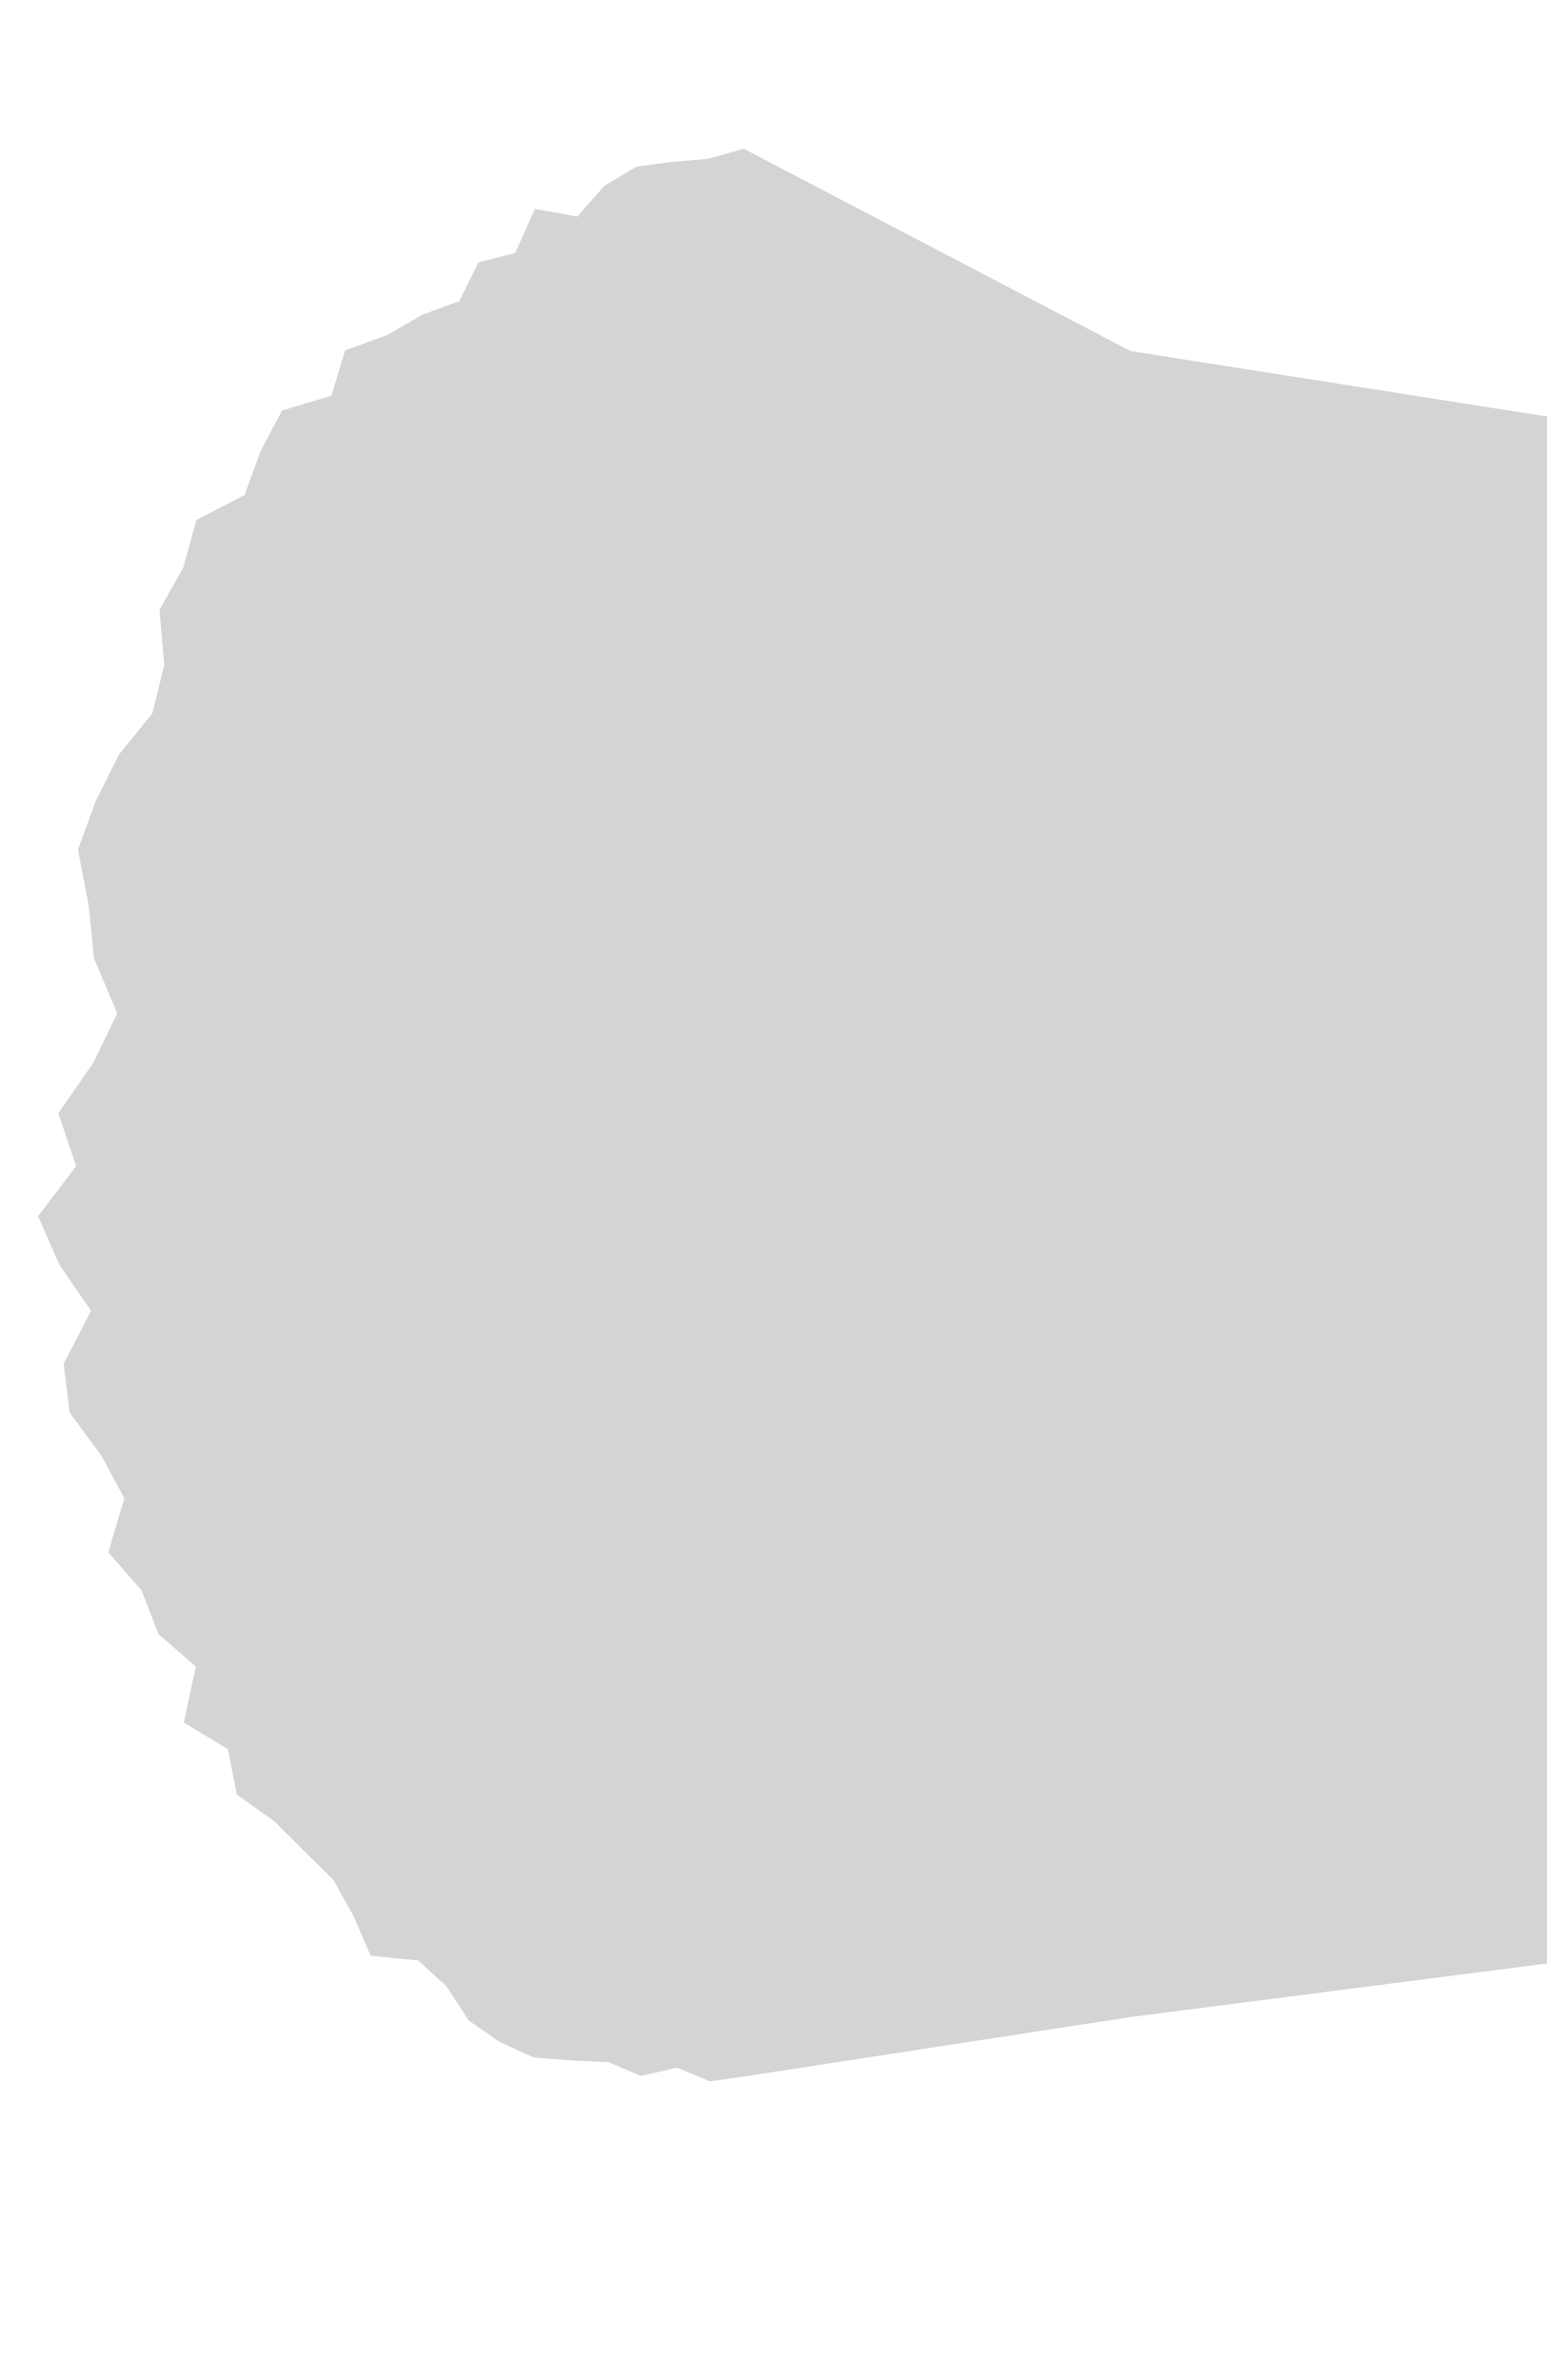
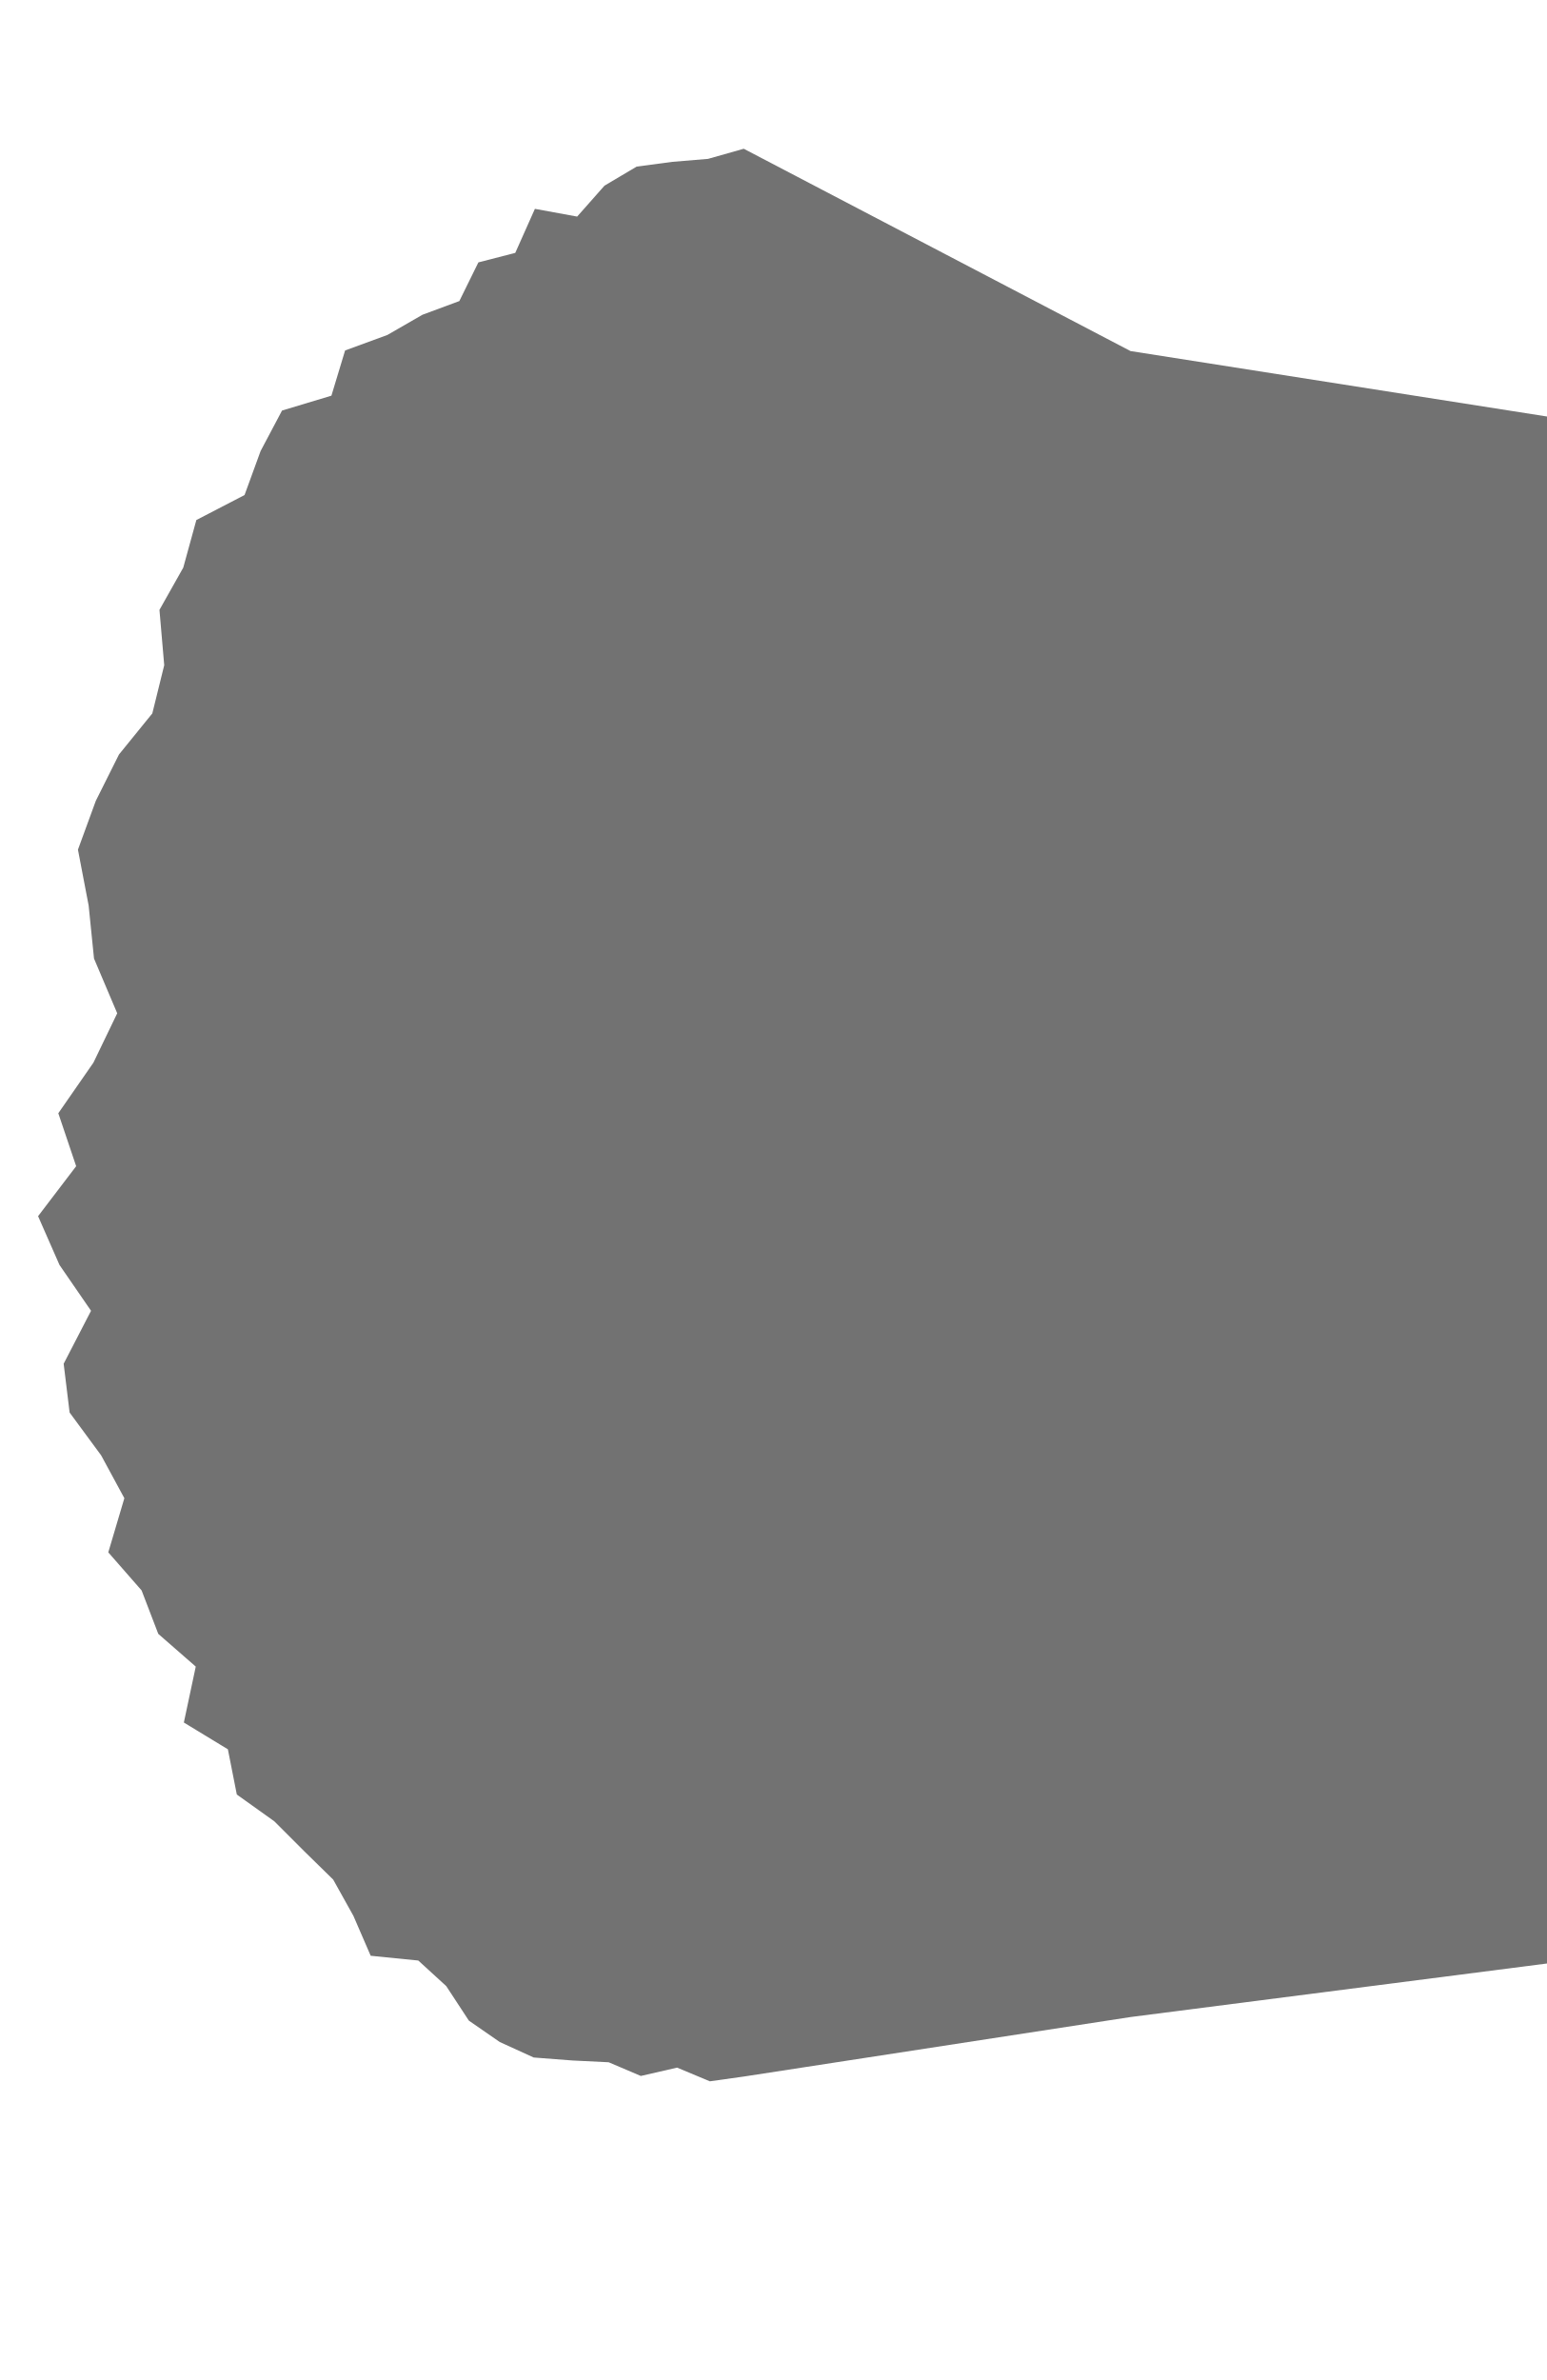
<svg xmlns="http://www.w3.org/2000/svg" viewBox="0 0 26 40">
-   <path d="M26,33 L19,33.9 L12.5,34.9 L11.93,34.98 L11.38,34.75 L10.77,34.89 L10.23,34.66 L9.62,34.63 L8.97,34.58 L8.4,34.32 L7.88,33.96 L7.5,33.38 L7.03,32.95 L6.23,32.87 L5.94,32.2 L5.6,31.59 L5.11,31.11 L4.61,30.61 L3.98,30.16 L3.83,29.4 L3.09,28.95 L3.29,28.01 L2.66,27.46 L2.38,26.73 L1.82,26.09 L2.09,25.18 L1.7,24.46 L1.17,23.74 L1.07,22.92 L1.53,22.03 L1,21.26 L0.64,20.44 L1.28,19.6 L0.98,18.71 L1.57,17.86 L1.97,17.03 L1.58,16.11 L1.49,15.22 L1.31,14.28 L1.61,13.46 L2,12.68 L2.56,11.99 L2.76,11.18 L2.68,10.25 L3.08,9.54 L3.3,8.74 L4.11,8.32 L4.38,7.58 L4.74,6.9 L5.57,6.65 L5.8,5.89 L6.51,5.63 L7.1,5.29 L7.72,5.06 L8.04,4.41 L8.66,4.25 L8.99,3.51 L9.7,3.64 L10.16,3.12 L10.7,2.8 L11.3,2.72 L11.9,2.67 L12.5,2.5 L19,5.9 L26,7 Z" fill="#d4d4d4" />
+   <path d="M26,33 L19,33.9 L12.5,34.9 L11.93,34.98 L11.38,34.75 L10.77,34.89 L10.23,34.66 L9.62,34.63 L8.97,34.58 L8.4,34.32 L7.88,33.96 L7.5,33.38 L7.03,32.95 L6.23,32.87 L5.94,32.2 L5.6,31.59 L5.11,31.11 L4.61,30.61 L3.98,30.16 L3.83,29.4 L3.09,28.95 L3.29,28.01 L2.66,27.46 L2.38,26.73 L1.82,26.09 L2.09,25.18 L1.7,24.46 L1.17,23.74 L1.07,22.92 L1.53,22.03 L1,21.26 L0.64,20.44 L1.28,19.6 L0.98,18.71 L1.57,17.86 L1.97,17.03 L1.58,16.11 L1.49,15.22 L1.31,14.28 L1.61,13.46 L2,12.68 L2.56,11.99 L2.76,11.18 L2.68,10.25 L3.08,9.54 L3.3,8.74 L4.11,8.32 L4.38,7.58 L4.74,6.9 L5.57,6.65 L5.8,5.89 L6.51,5.63 L7.1,5.29 L7.72,5.06 L8.04,4.41 L8.66,4.25 L8.99,3.51 L9.7,3.64 L10.16,3.12 L10.7,2.8 L11.3,2.72 L11.9,2.67 L12.5,2.5 L19,5.9 L26,7 Z" fill="#727272" />
</svg>
